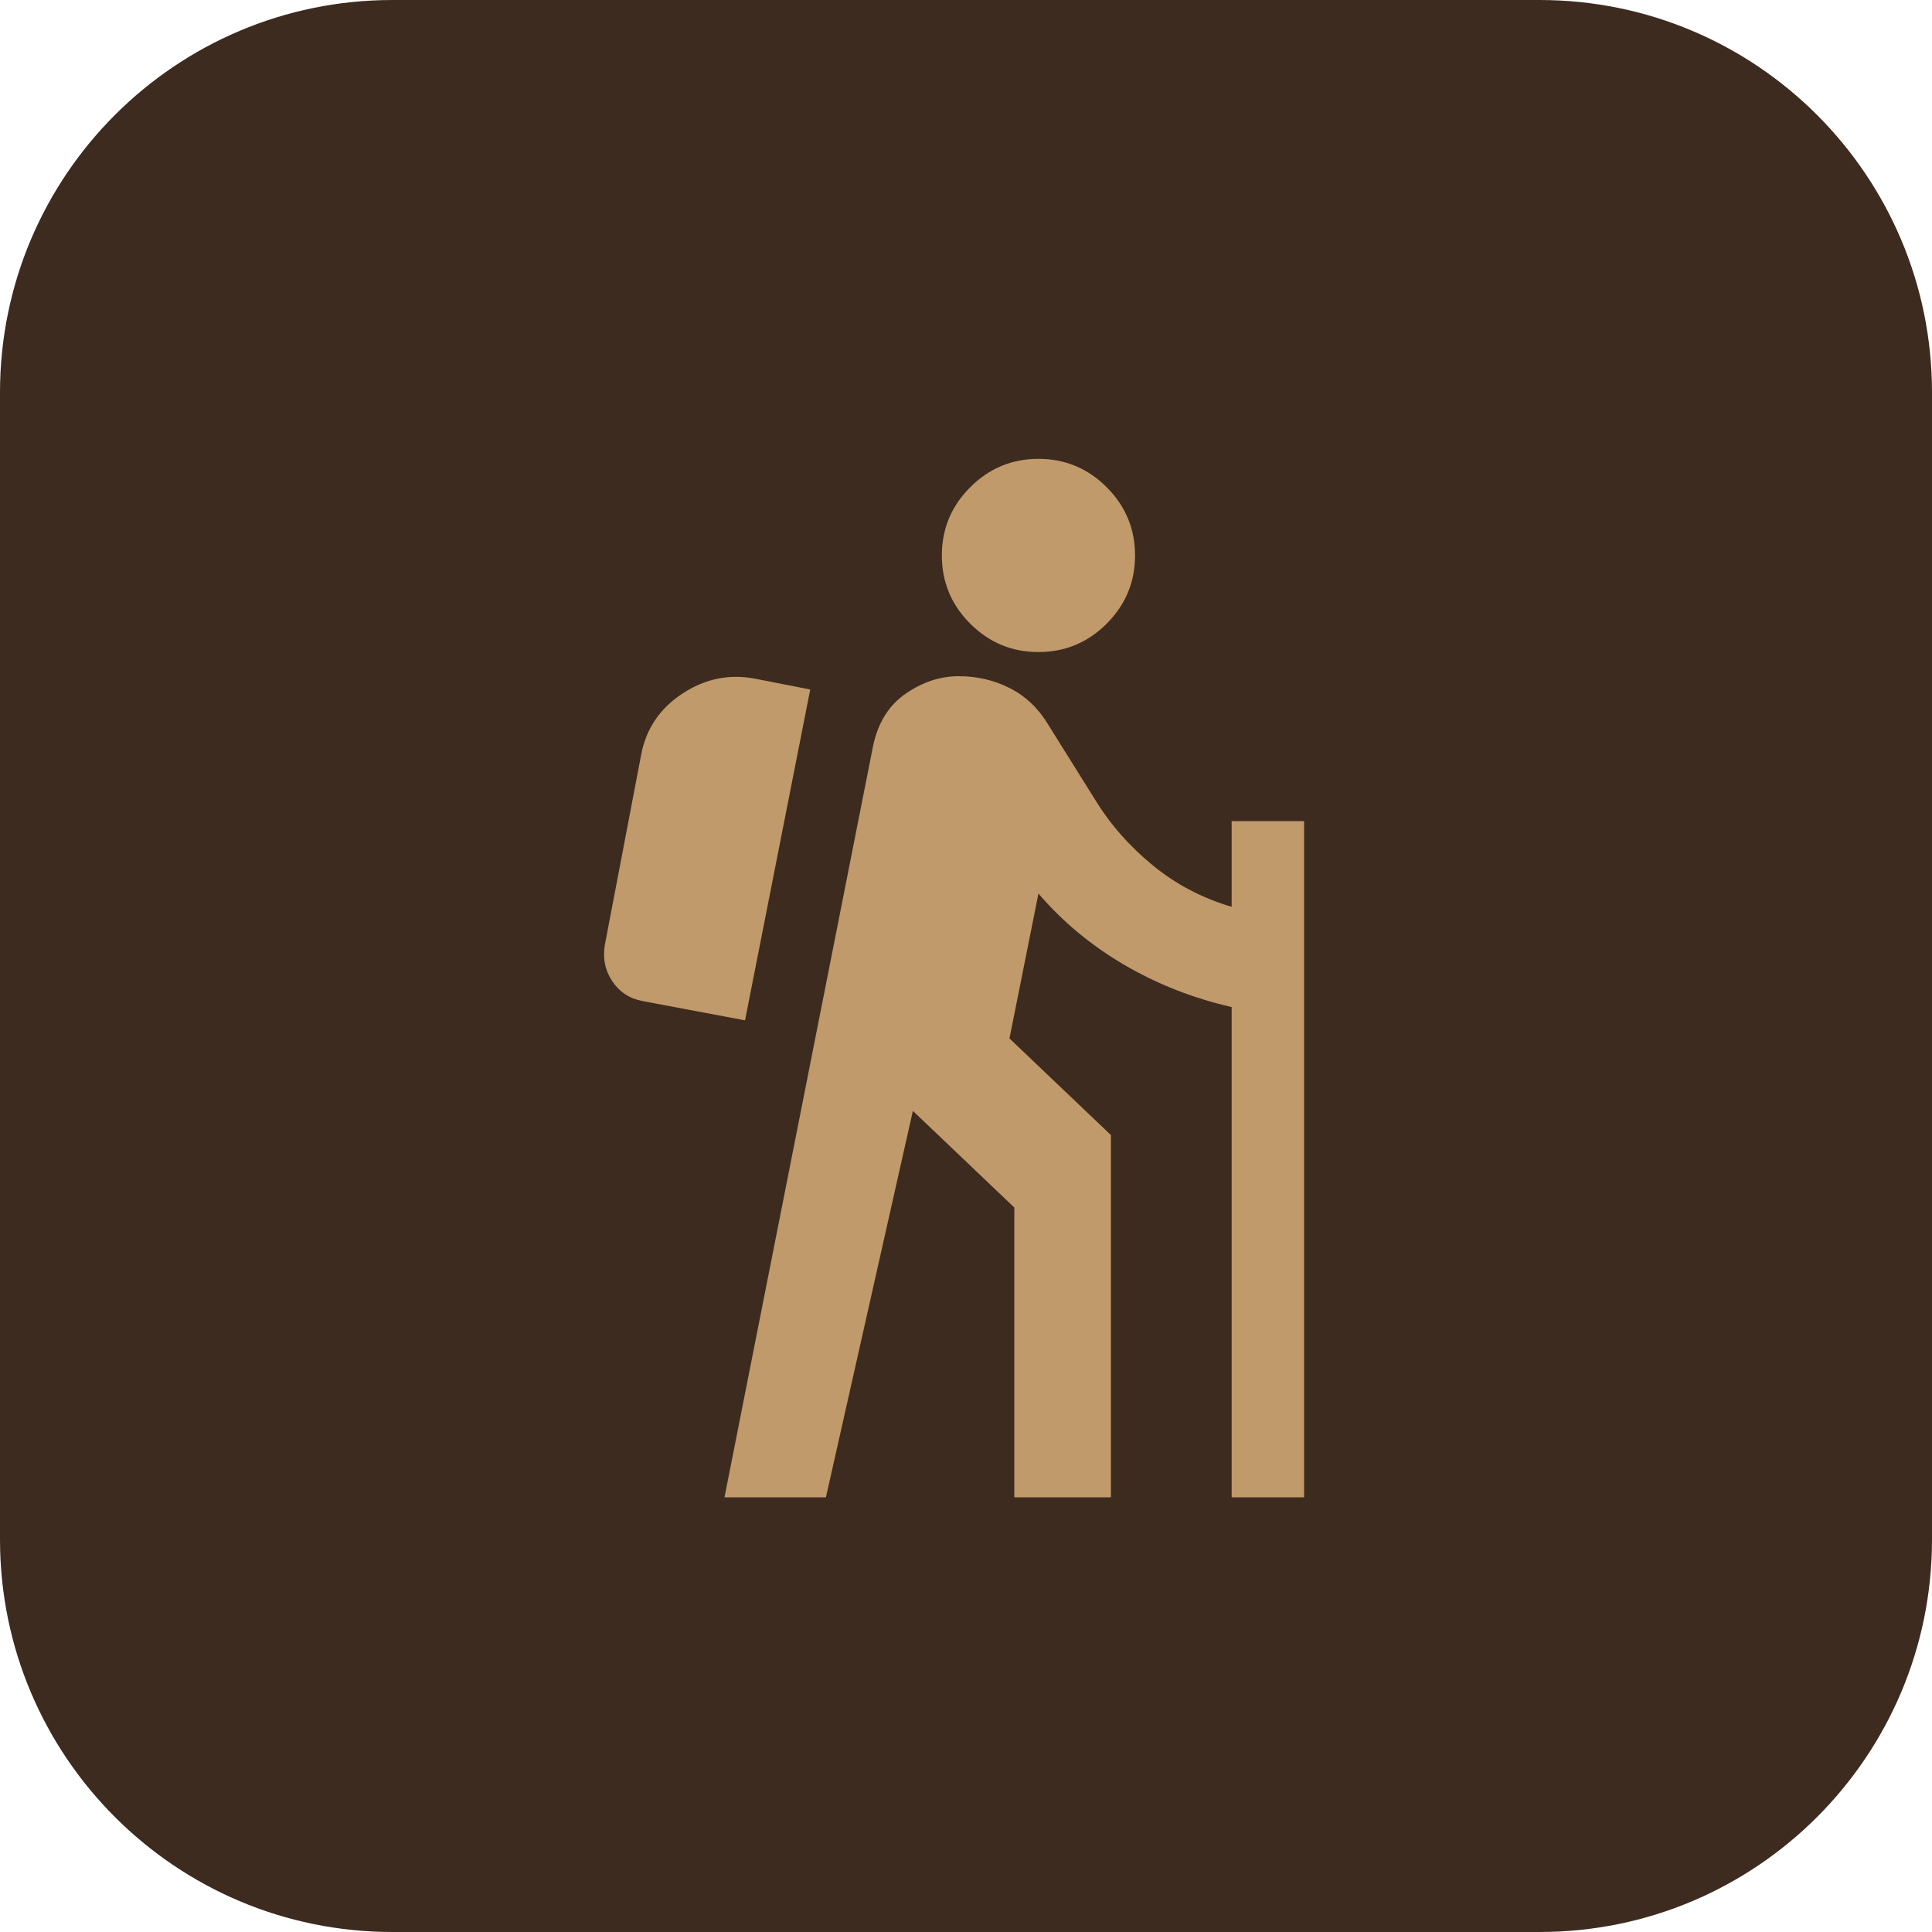
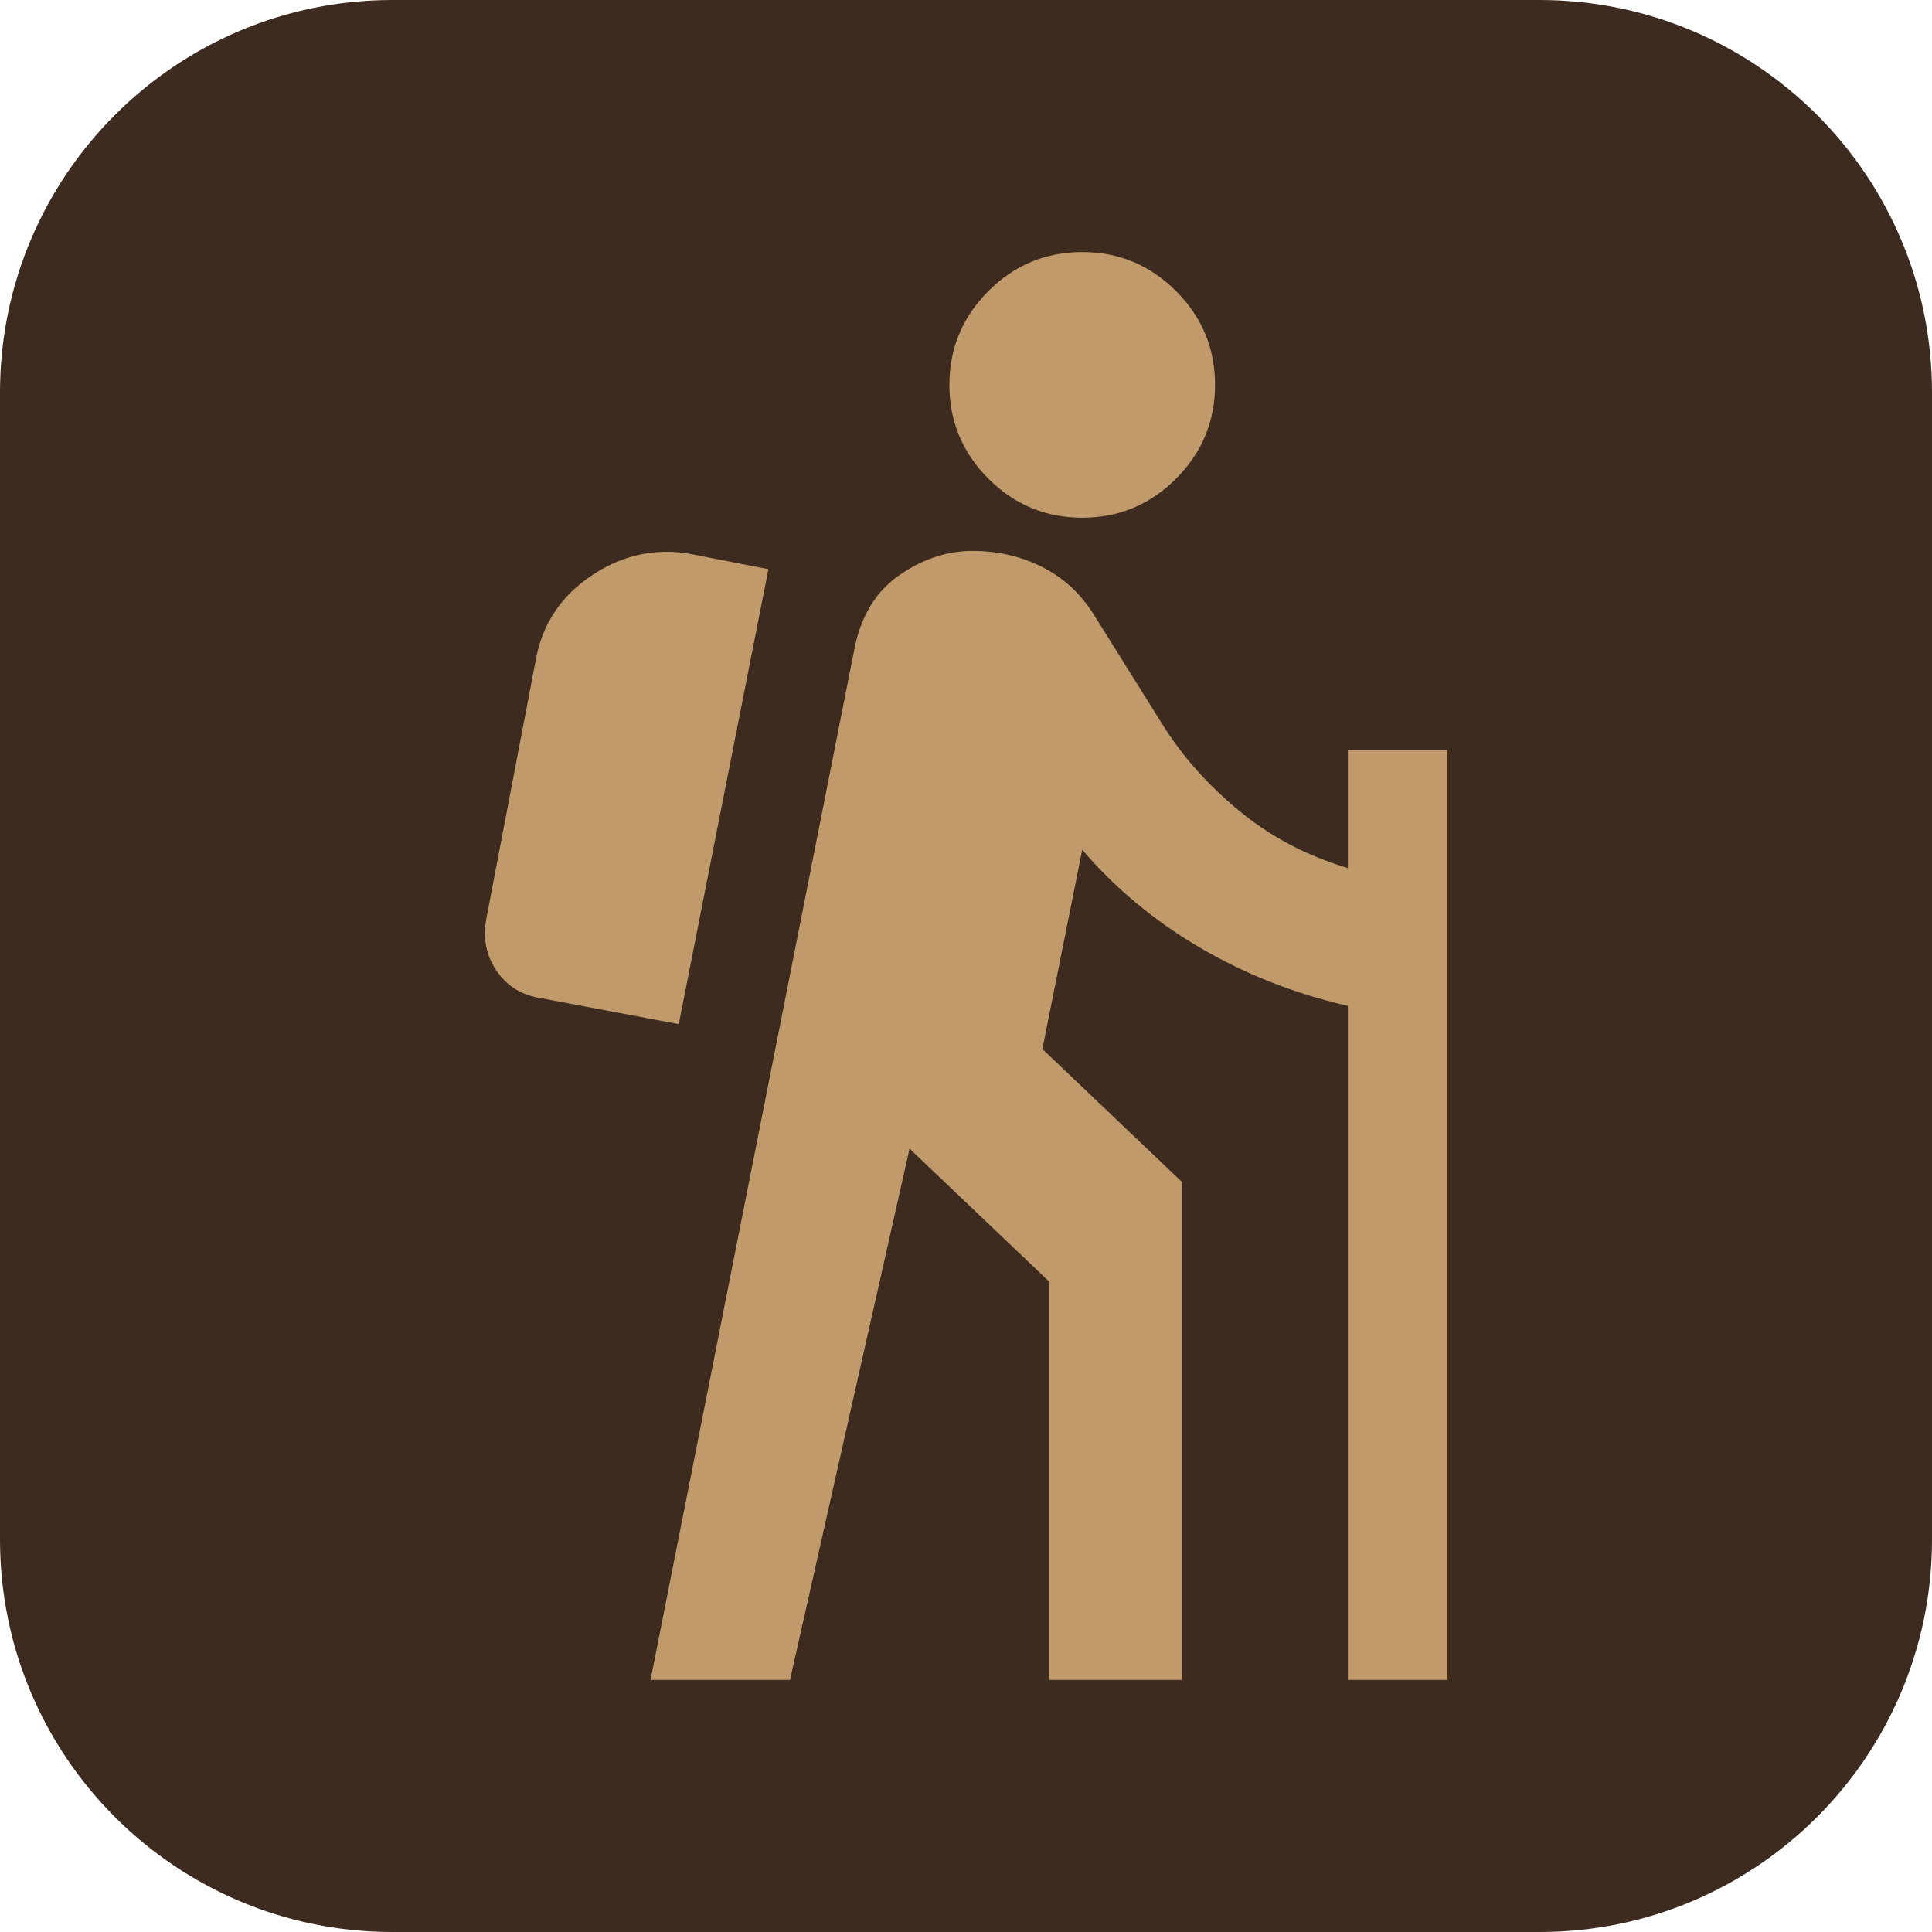
<svg xmlns="http://www.w3.org/2000/svg" viewBox="0 0 128 128">
  <rect width="128" height="128" rx="26" fill="#3D2B1F" />
-   <g transform="translate(25.6, 102.4) scale(0.08)">
+   <g transform="translate(12.3, 115.7) scale(0.11)">
    <path fill="#C19A6B" d="m280-40 123-622q6-29 27-43.5t44-14.5q23 0 42.5 10t31.5 30l40 64q18 29 46.5 52.5T700-529v-71h60v560h-60v-406q-48-11-89-35t-71-59l-24 120 84 80v300h-80v-240l-84-80-72 320h-84Zm17-395-85-16q-16-3-25-16.5t-6-30.5l30-157q6-32 34-50.5t60-12.5l46 9-54 274Zm243-305q-33 0-56.5-23.5T460-820q0-33 23.5-56.5T540-900q33 0 56.5 23.5T620-820q0 33-23.5 56.5T540-740Z" />
  </g>
</svg>
